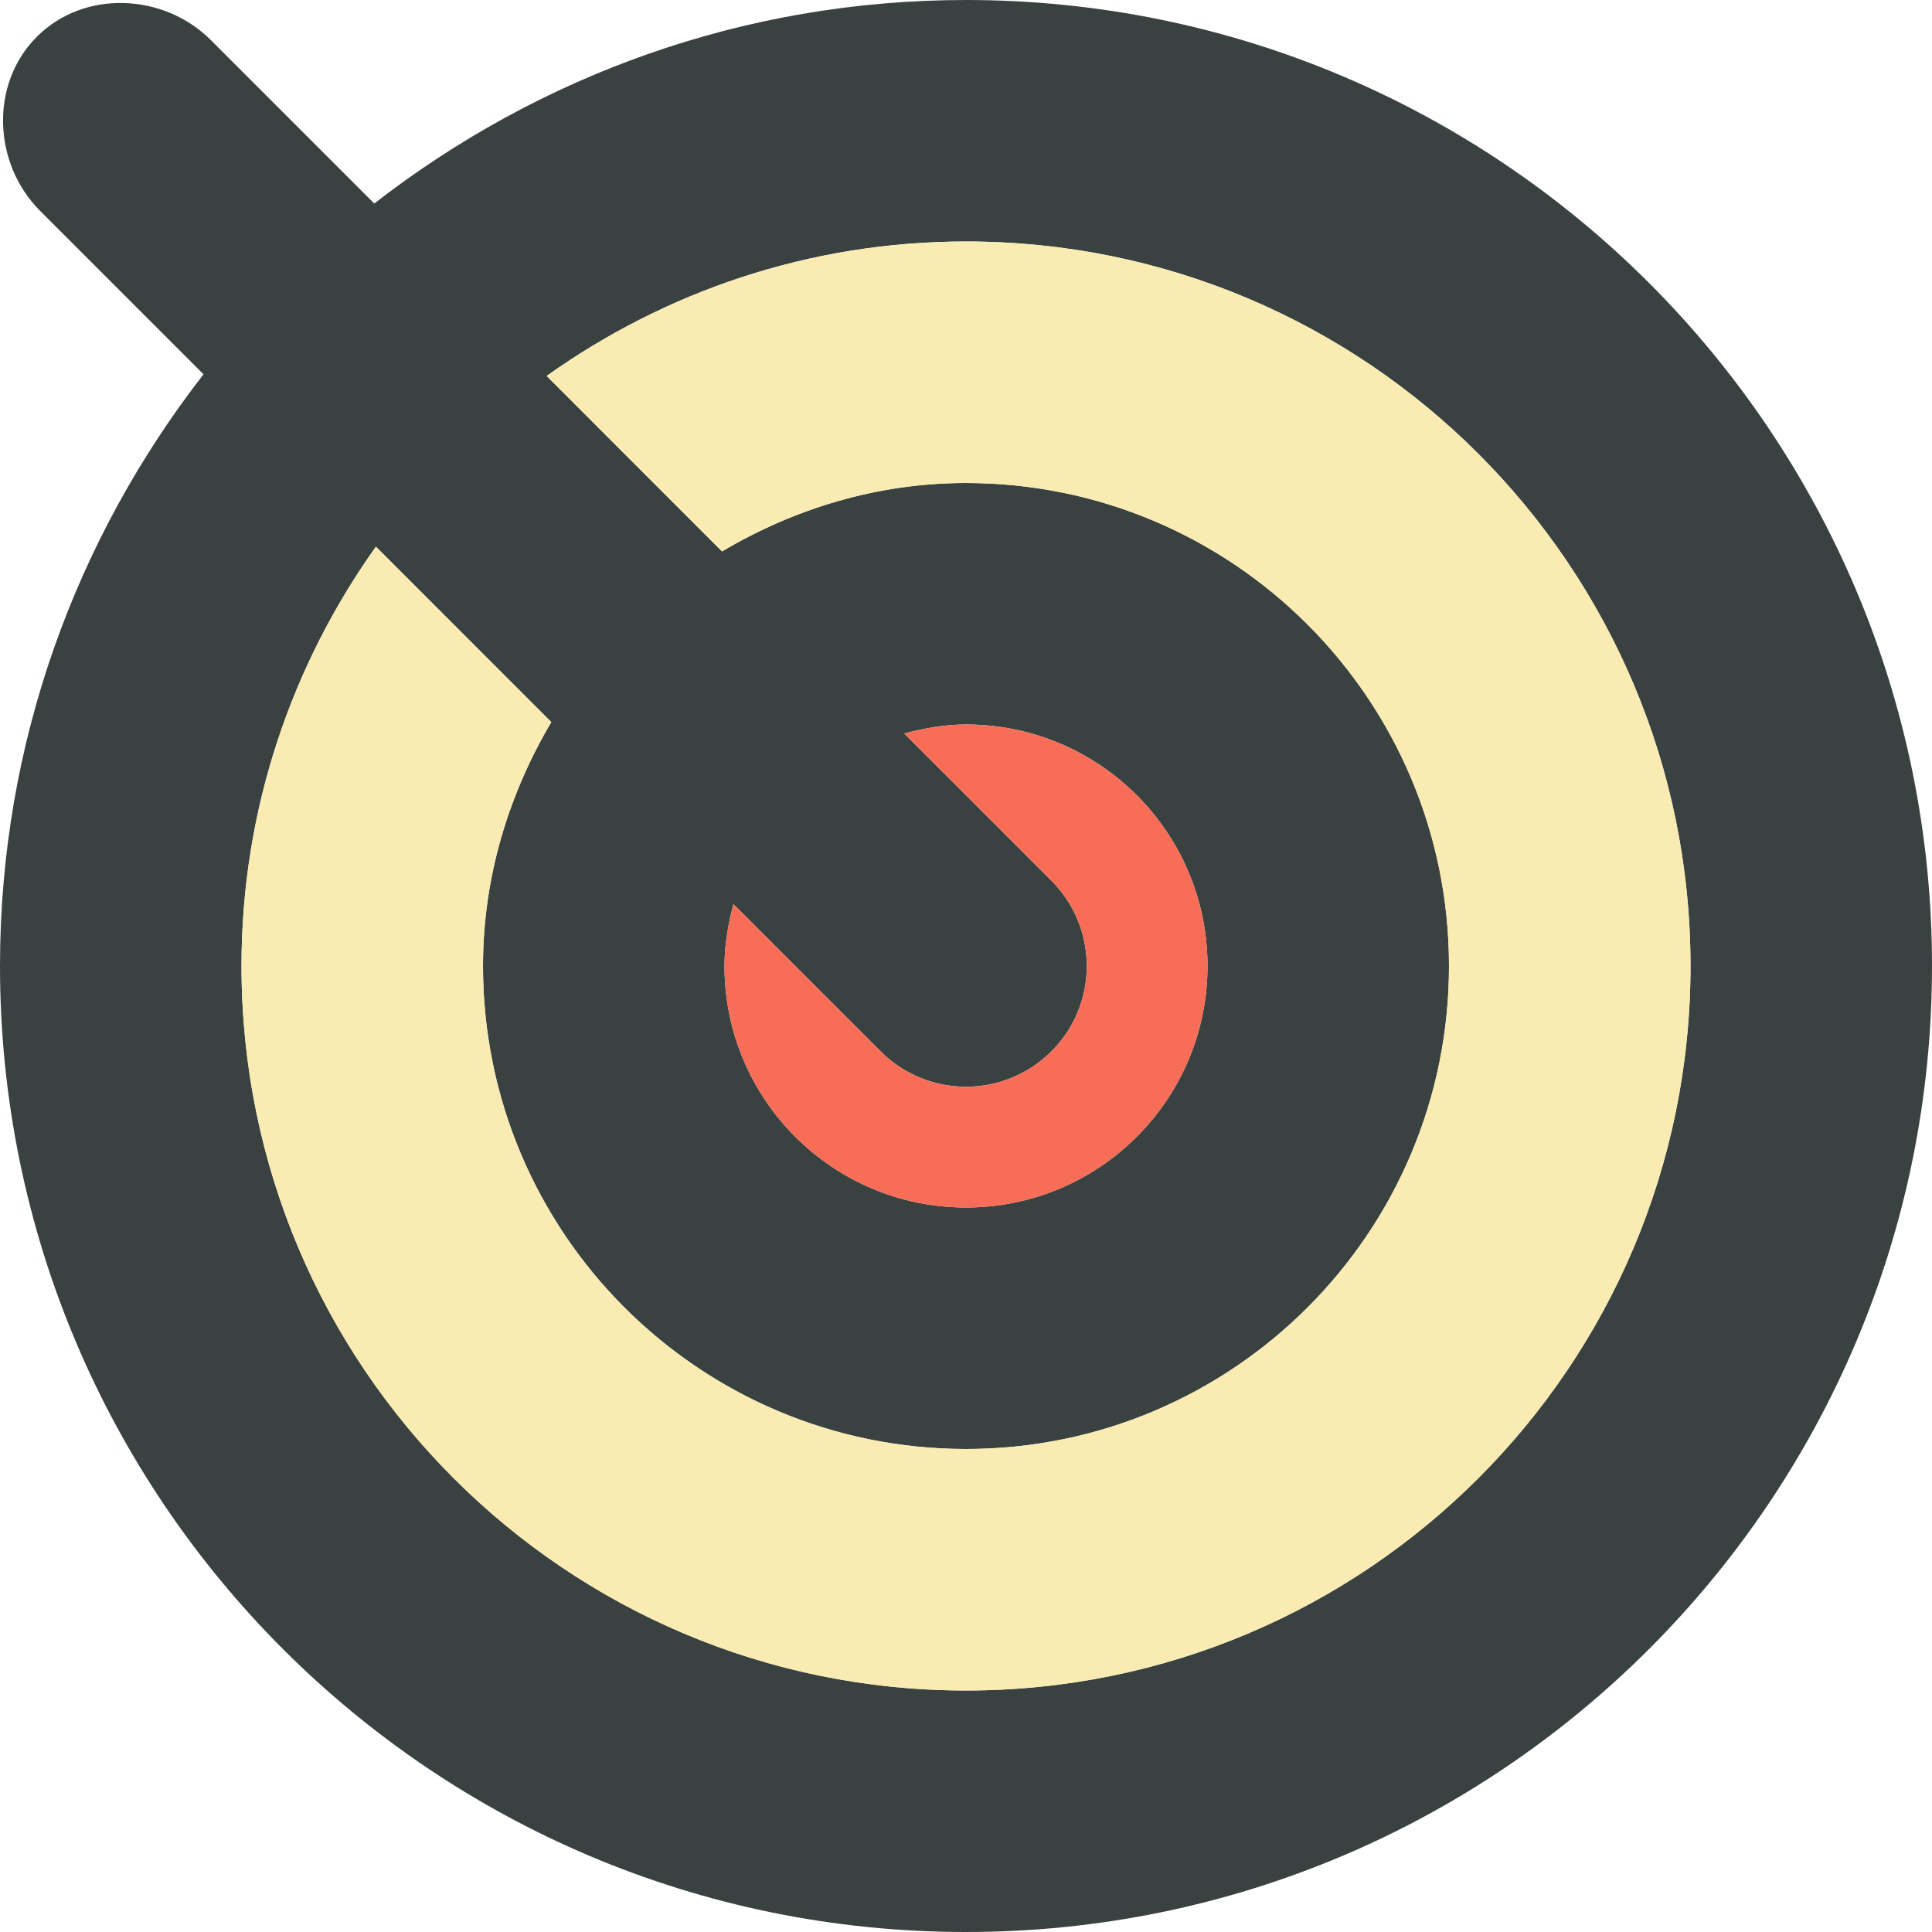
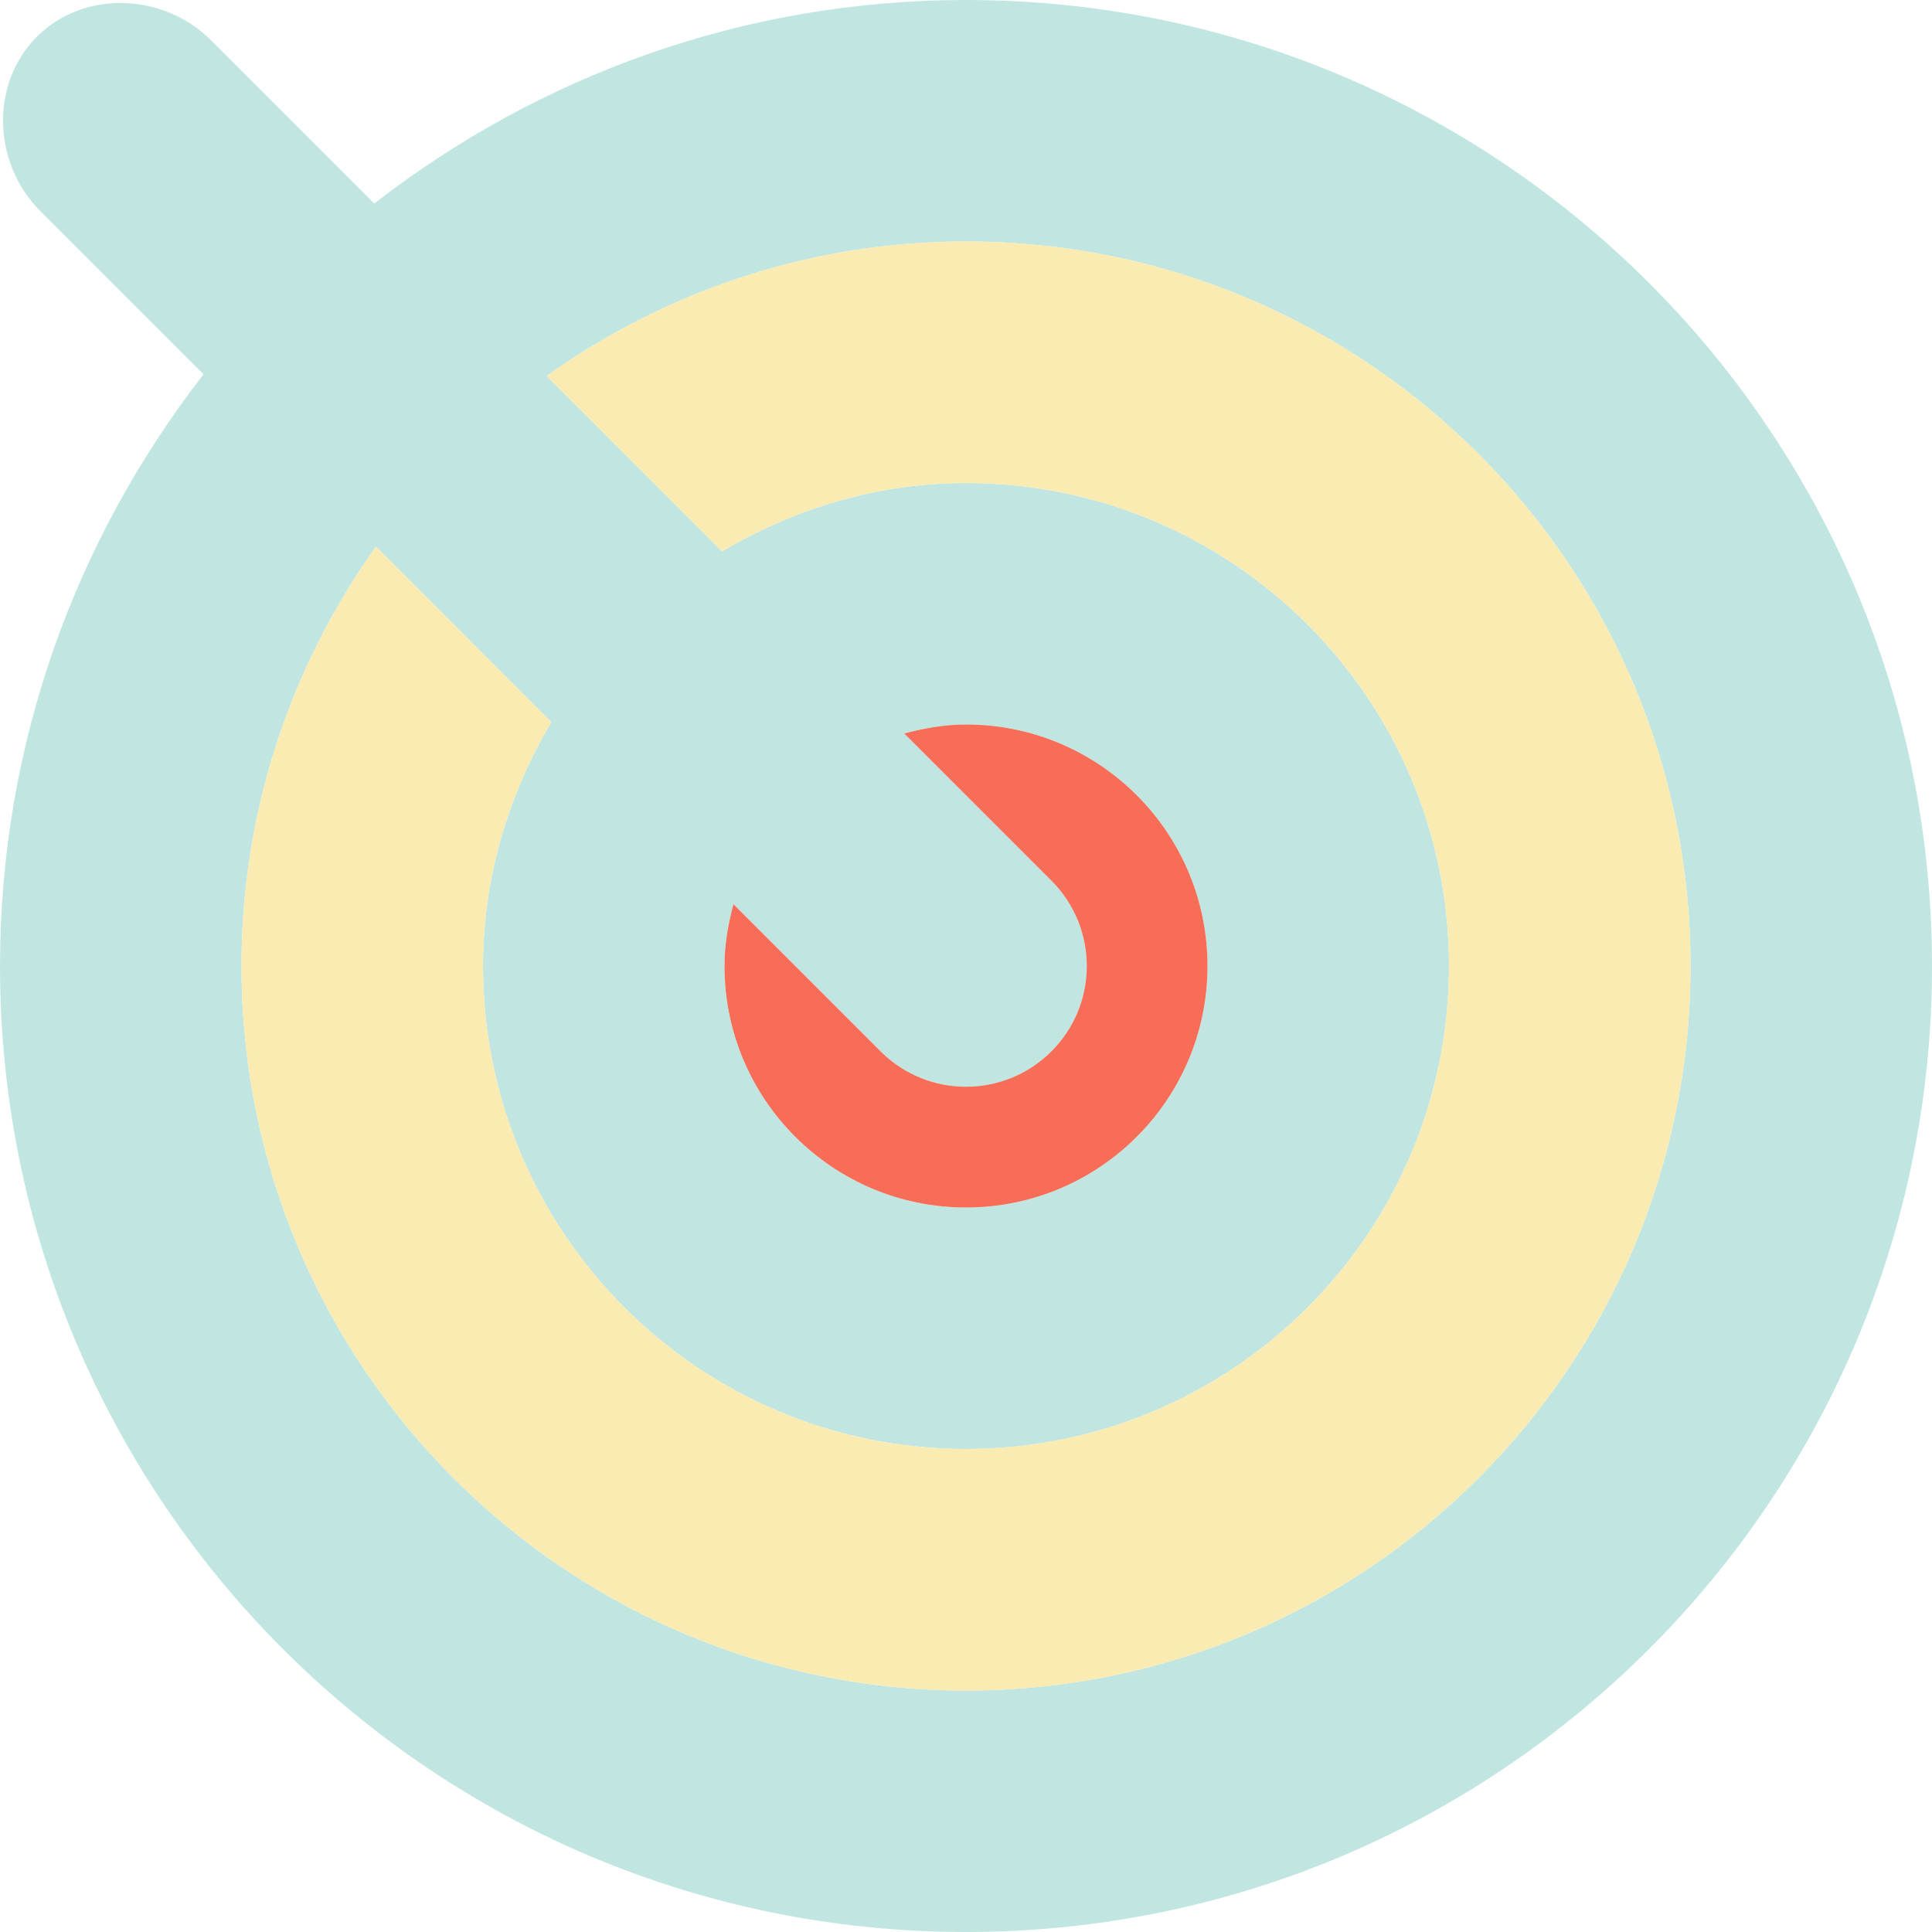
<svg xmlns="http://www.w3.org/2000/svg" version="1.0" id="Layer_1" width="800px" height="800px" viewBox="0 0 64 64" enable-background="new 0 0 64 64" xml:space="preserve">
  <g>
-     <path fill="#394240" d="M32,0c-7.395,0-14.18,2.531-19.602,6.742L6.984,1.328C5.422-0.234,2.781-0.348,1.219,1.219   c-1.562,1.562-1.453,4.203,0.109,5.766l5.414,5.414C2.531,17.82,0,24.605,0,32c0,17.672,14.328,32,32,32s32-14.328,32-32   S49.672,0,32,0z M32,56C18.746,56,8,45.254,8,32c0-5.18,1.66-9.969,4.453-13.891l5.809,5.812C16.859,26.297,16,29.039,16,32   c0,8.836,7.164,16,16,16s16-7.164,16-16s-7.164-16-16-16c-2.961,0-5.703,0.859-8.082,2.266l-5.809-5.812C22.031,9.66,26.816,8,32,8   c13.254,0,24,10.746,24,24S45.254,56,32,56z M29.172,34.828c1.562,1.562,4.094,1.562,5.656,0c1.566-1.562,1.562-4.094,0-5.656   l-4.875-4.875C30.609,24.125,31.289,24,32,24c4.418,0,8,3.582,8,8s-3.582,8-8,8s-8-3.582-8-8c0-0.711,0.121-1.391,0.297-2.047   L29.172,34.828z" />
+     <path fill="#c1e6e1" d="M32,0c-7.395,0-14.18,2.531-19.602,6.742L6.984,1.328C5.422-0.234,2.781-0.348,1.219,1.219   c-1.562,1.562-1.453,4.203,0.109,5.766l5.414,5.414C2.531,17.82,0,24.605,0,32c0,17.672,14.328,32,32,32s32-14.328,32-32   S49.672,0,32,0z M32,56C18.746,56,8,45.254,8,32c0-5.18,1.66-9.969,4.453-13.891l5.809,5.812C16.859,26.297,16,29.039,16,32   c0,8.836,7.164,16,16,16s16-7.164,16-16s-7.164-16-16-16c-2.961,0-5.703,0.859-8.082,2.266l-5.809-5.812C22.031,9.66,26.816,8,32,8   c13.254,0,24,10.746,24,24S45.254,56,32,56z M29.172,34.828c1.562,1.562,4.094,1.562,5.656,0c1.566-1.562,1.562-4.094,0-5.656   l-4.875-4.875C30.609,24.125,31.289,24,32,24c4.418,0,8,3.582,8,8s-3.582,8-8,8s-8-3.582-8-8c0-0.711,0.121-1.391,0.297-2.047   L29.172,34.828z" />
    <path fill="#F9EBB2" d="M32,56C18.746,56,8,45.254,8,32c0-5.18,1.66-9.969,4.453-13.891l5.809,5.812C16.859,26.297,16,29.039,16,32   c0,8.836,7.164,16,16,16s16-7.164,16-16s-7.164-16-16-16c-2.961,0-5.703,0.859-8.082,2.266l-5.809-5.812C22.031,9.66,26.816,8,32,8   c13.254,0,24,10.746,24,24S45.254,56,32,56z" />
    <path fill="#F76D57" d="M29.172,34.828c1.562,1.562,4.094,1.562,5.656,0c1.566-1.562,1.562-4.094,0-5.656l-4.875-4.875   C30.609,24.125,31.289,24,32,24c4.418,0,8,3.582,8,8s-3.582,8-8,8s-8-3.582-8-8c0-0.711,0.121-1.391,0.297-2.047L29.172,34.828z" />
  </g>
</svg>
